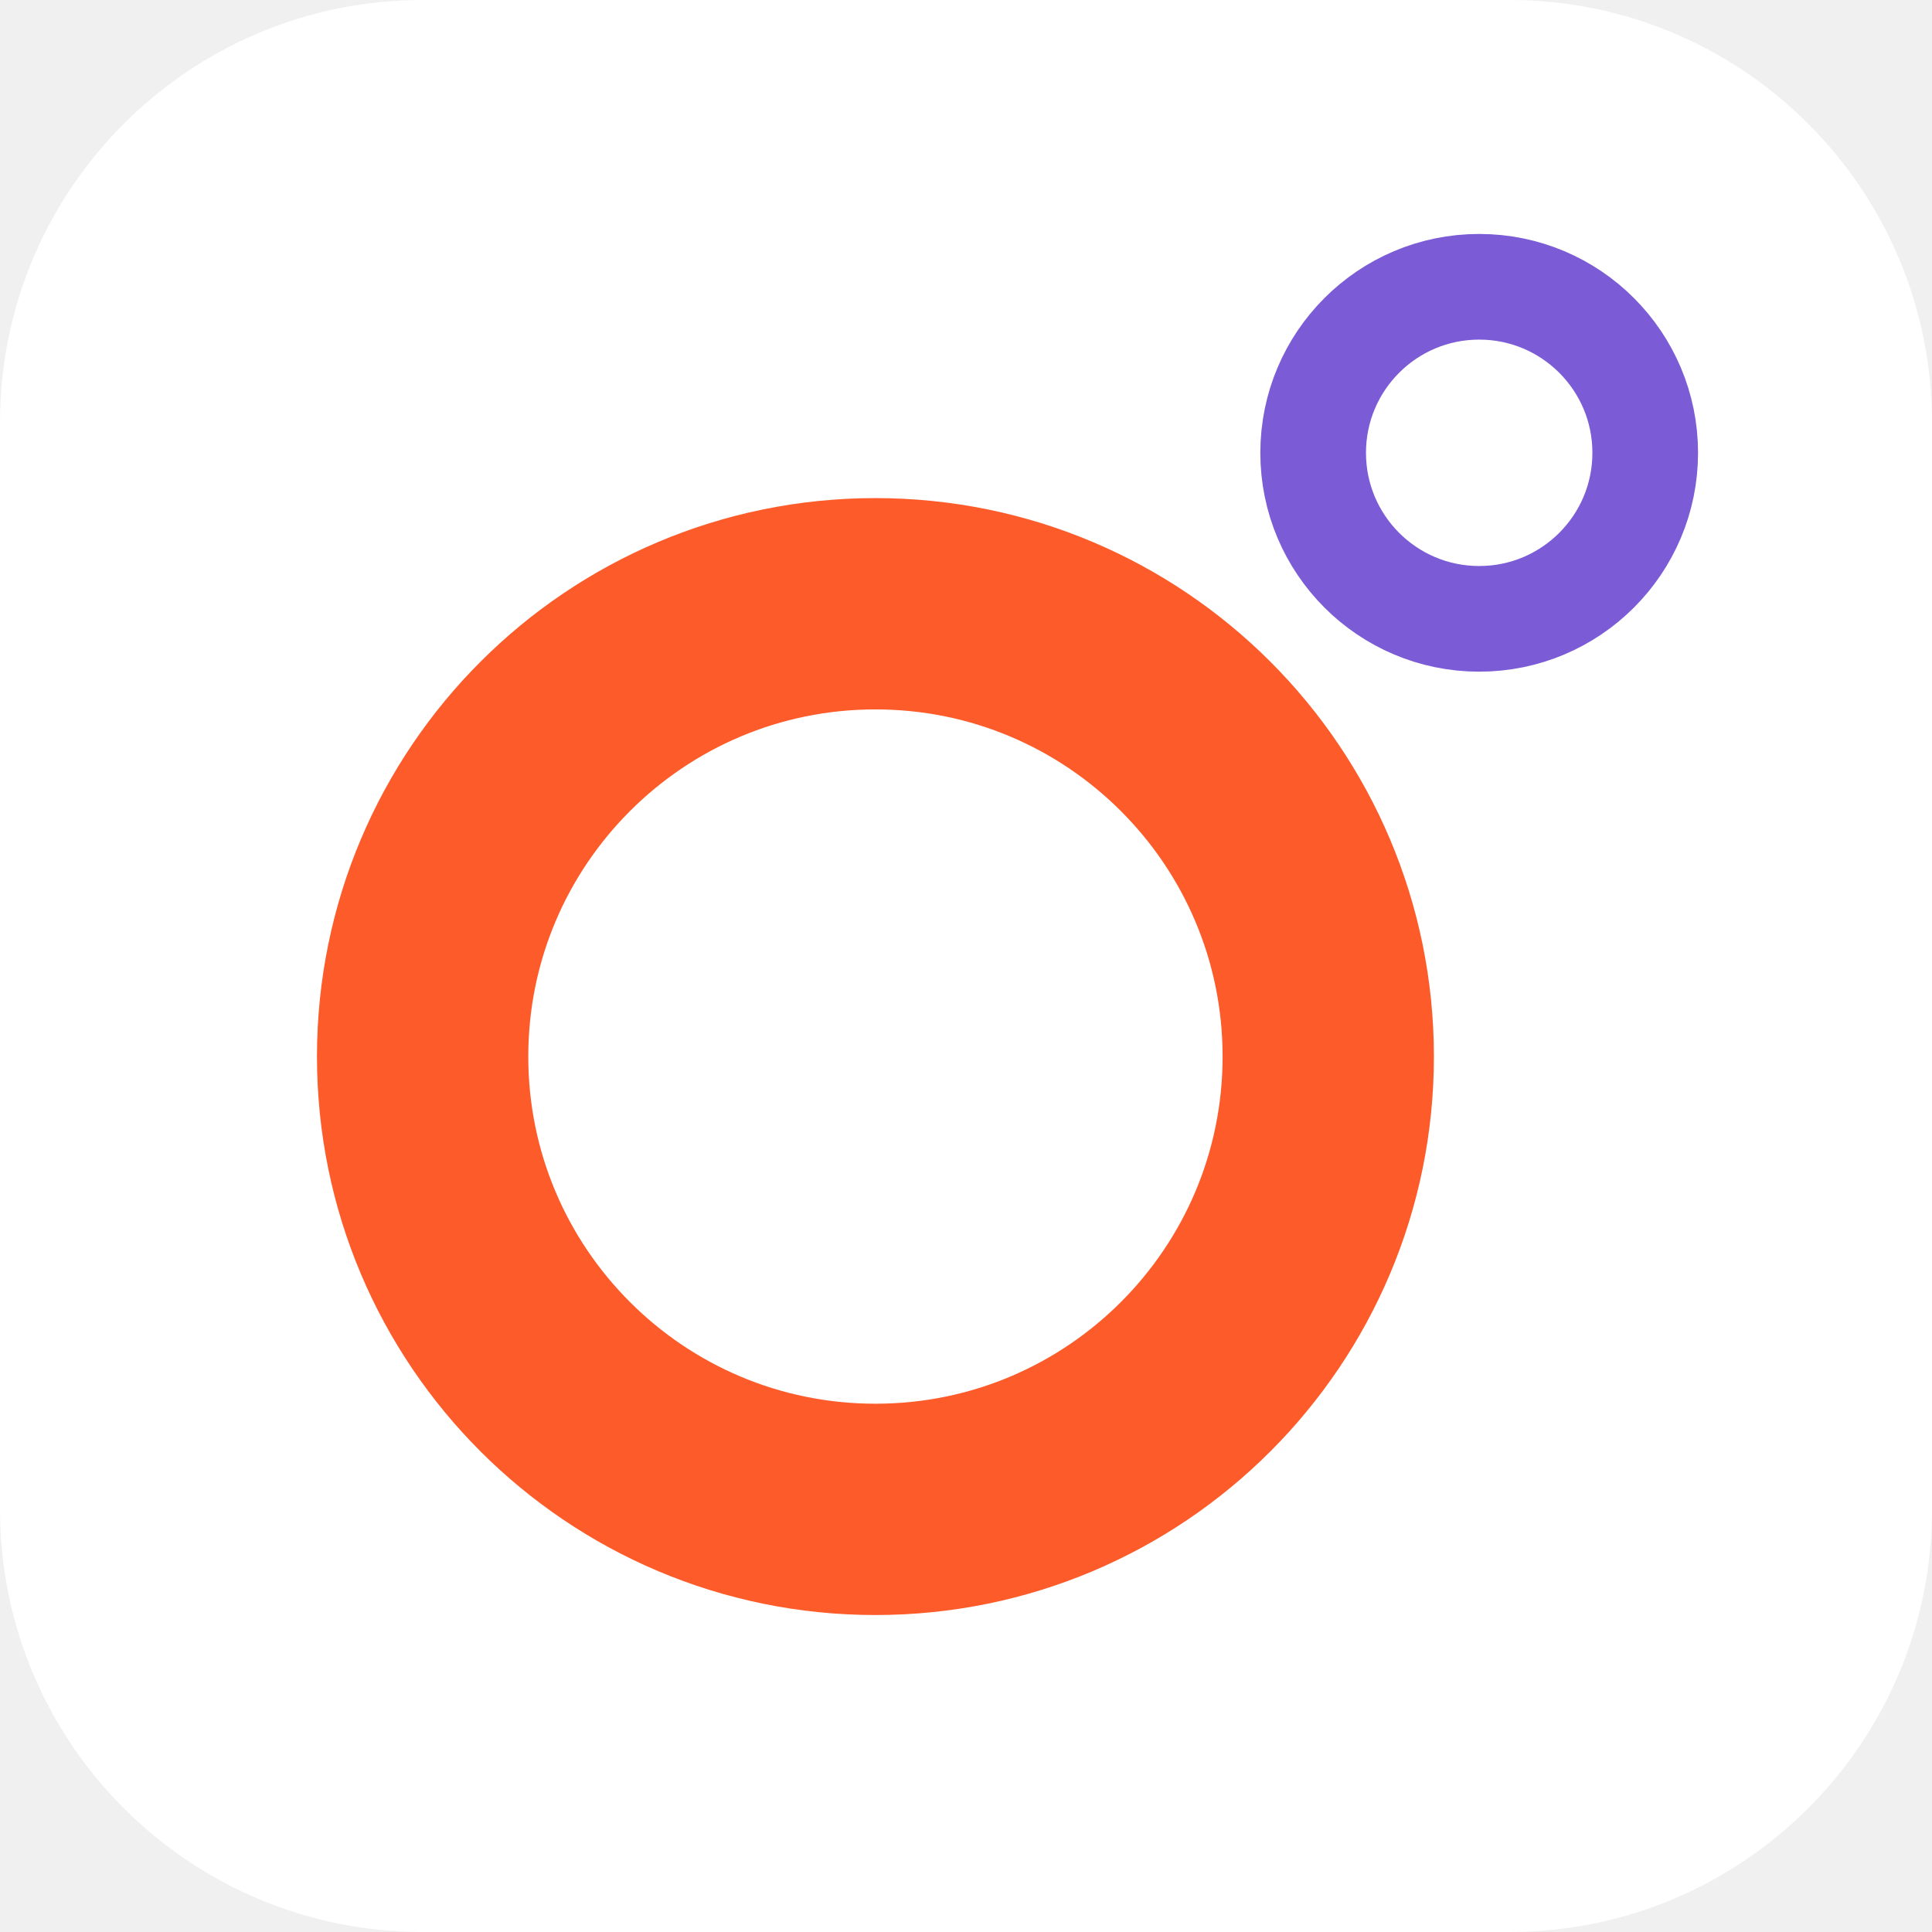
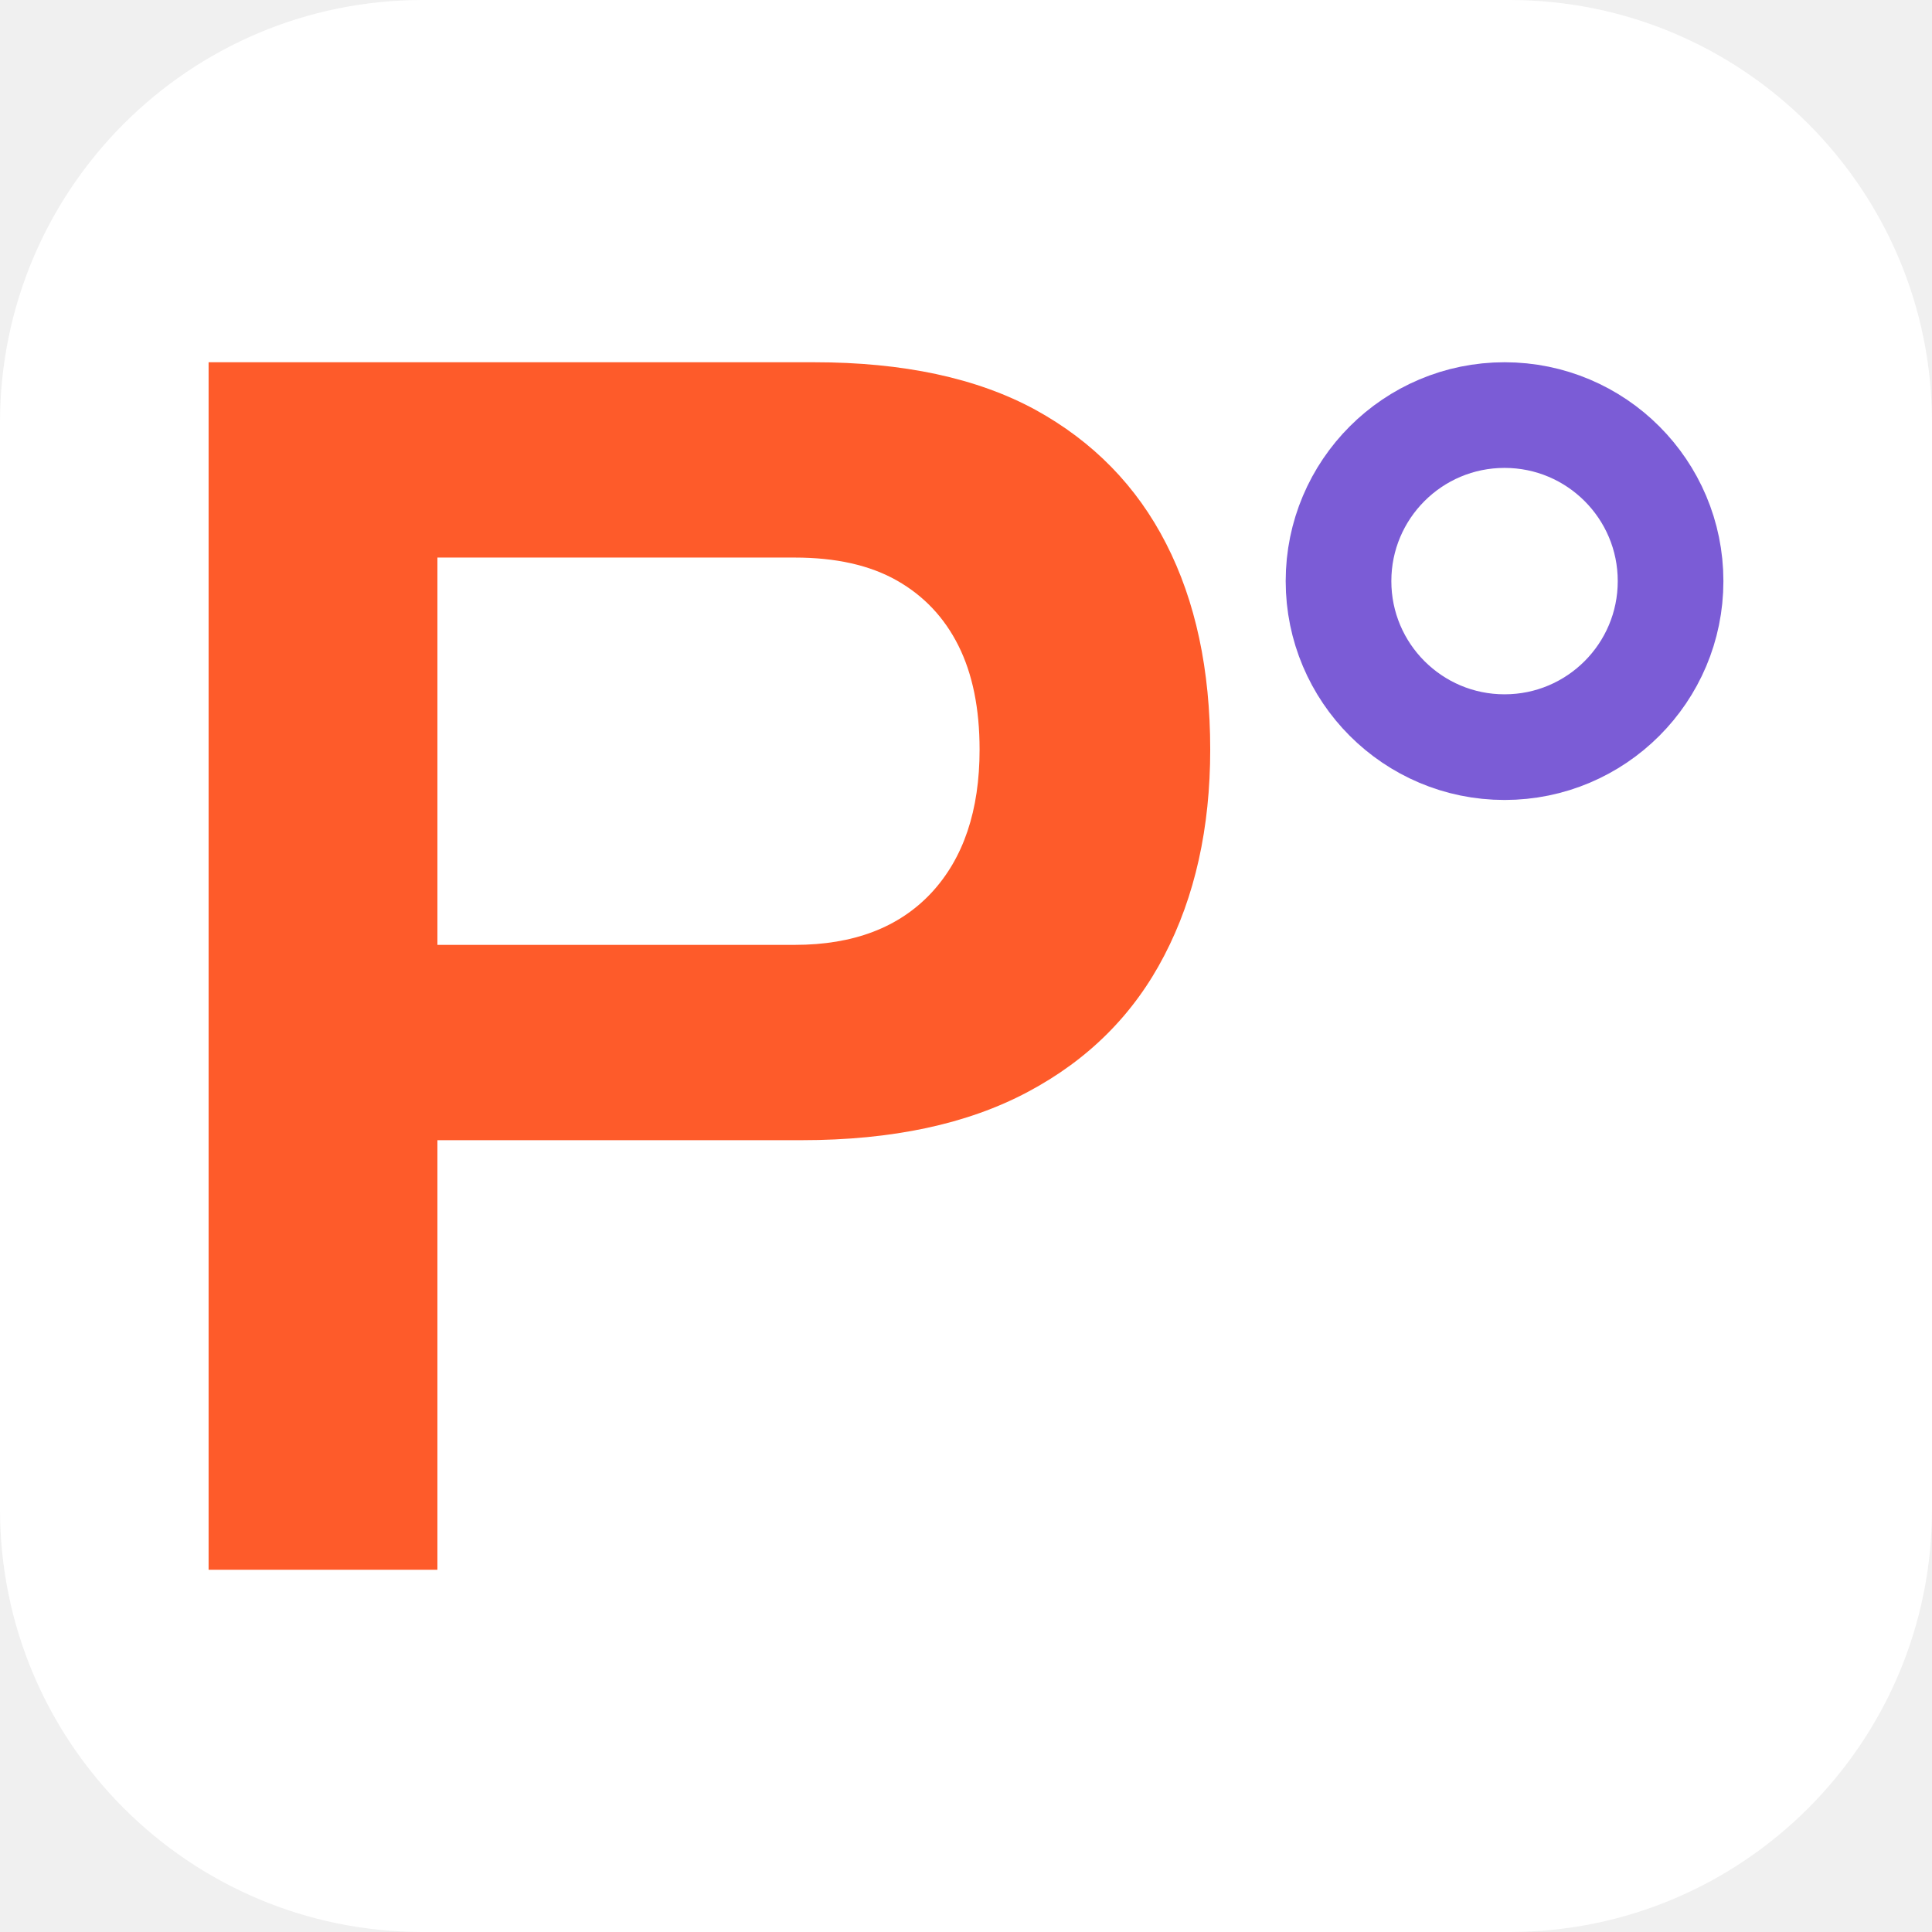
<svg xmlns="http://www.w3.org/2000/svg" viewBox="0 0 64 64">
  <rect width="64" height="64" rx="14" fill="#FFFFFF" />
-   <circle cx="29" cy="35" r="15" fill="none" stroke="#FE5B2A" stroke-width="7" />
-   <circle cx="49" cy="15" r="5.5" fill="none" stroke="#7B5CD6" stroke-width="3.5" />
+   <path d="M6.91 52V12H26.97Q31.4 12 34.29 13.57Q37.17 15.15 38.63 18.01Q40.09 20.86 40.09 24.83Q40.09 28.73 38.57 31.65Q37.06 34.57 34.05 36.17Q31.05 37.77 26.56 37.77H14.49V52ZM14.49 31.3H26.33Q29.24 31.3 30.85 29.58Q32.45 27.86 32.45 24.83Q32.45 22.79 31.75 21.39Q31.05 19.99 29.71 19.23Q28.37 18.47 26.33 18.47H14.49Z" fill="#FE5B2A" />
+   <circle cx="49.84" cy="19.25" r="5.5" fill="none" stroke="#7B5CD6" stroke-width="3.5" />
</svg>
